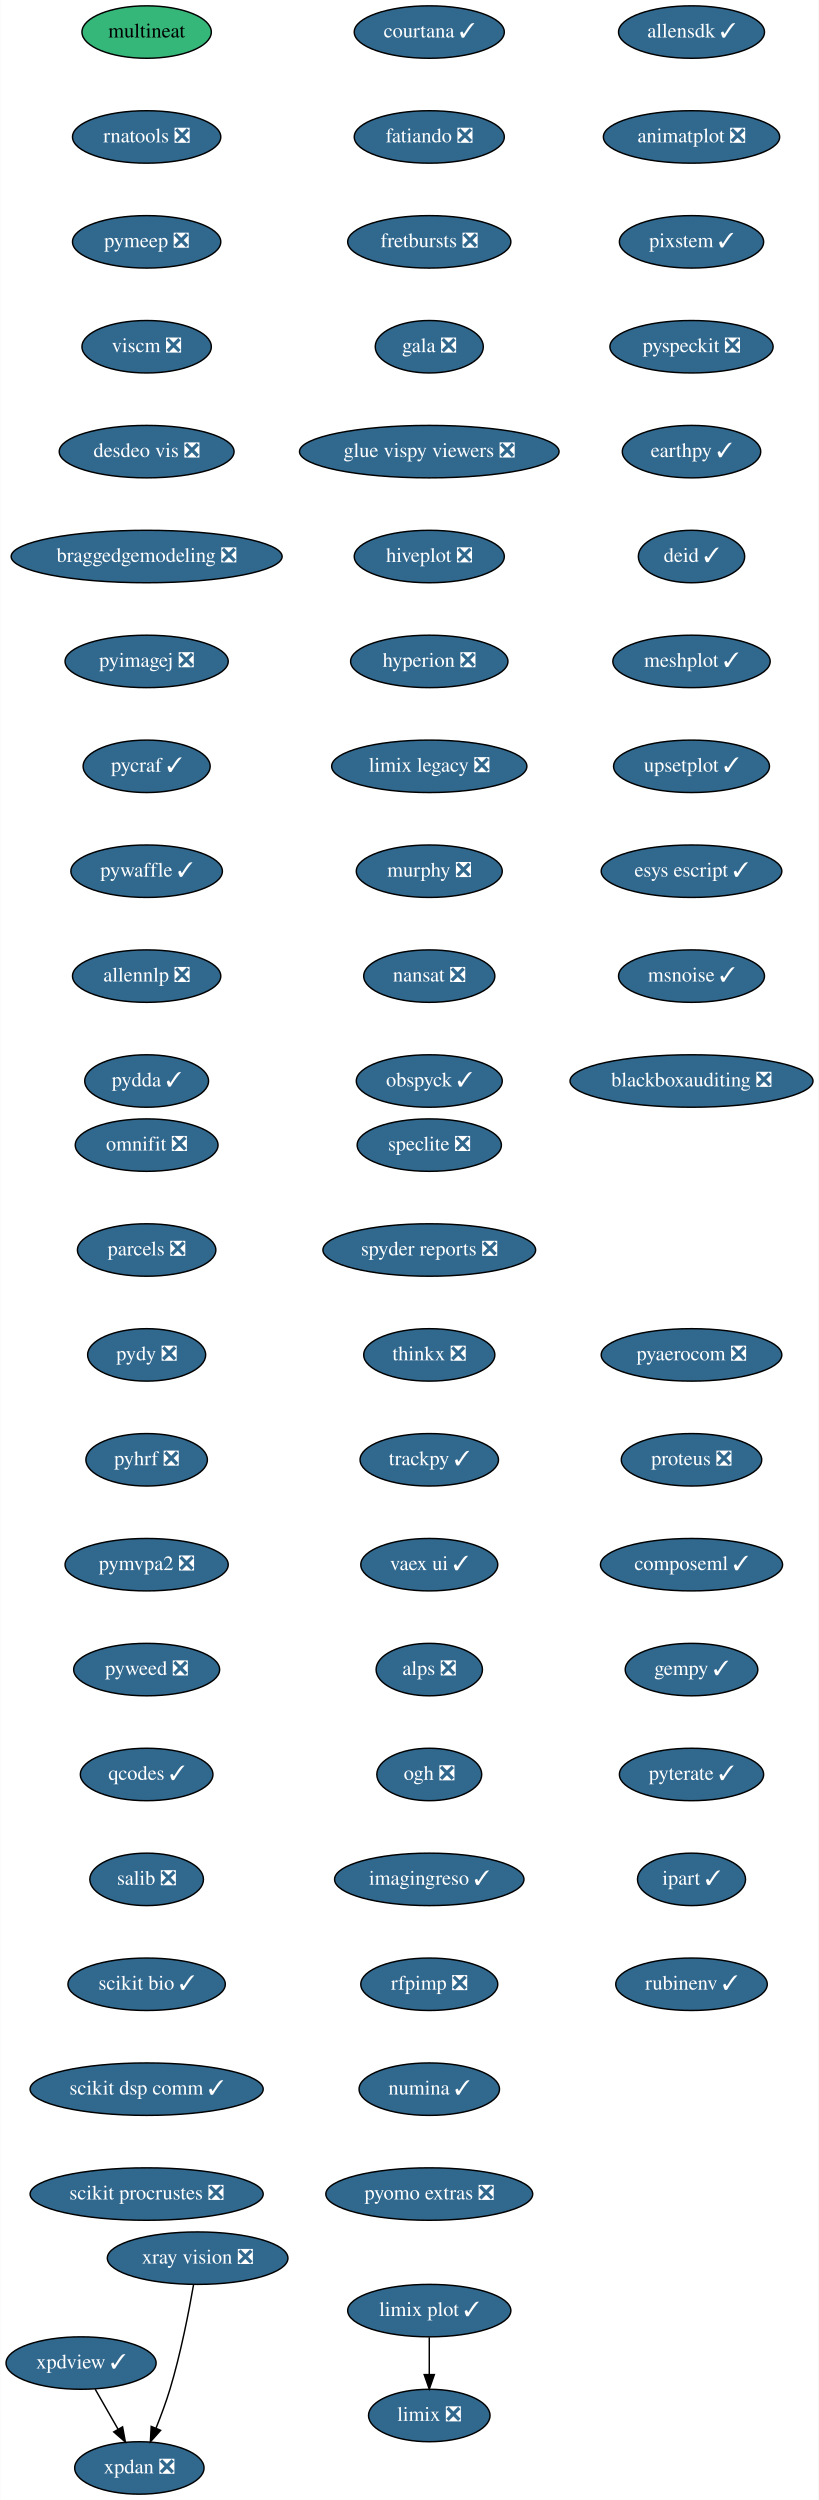
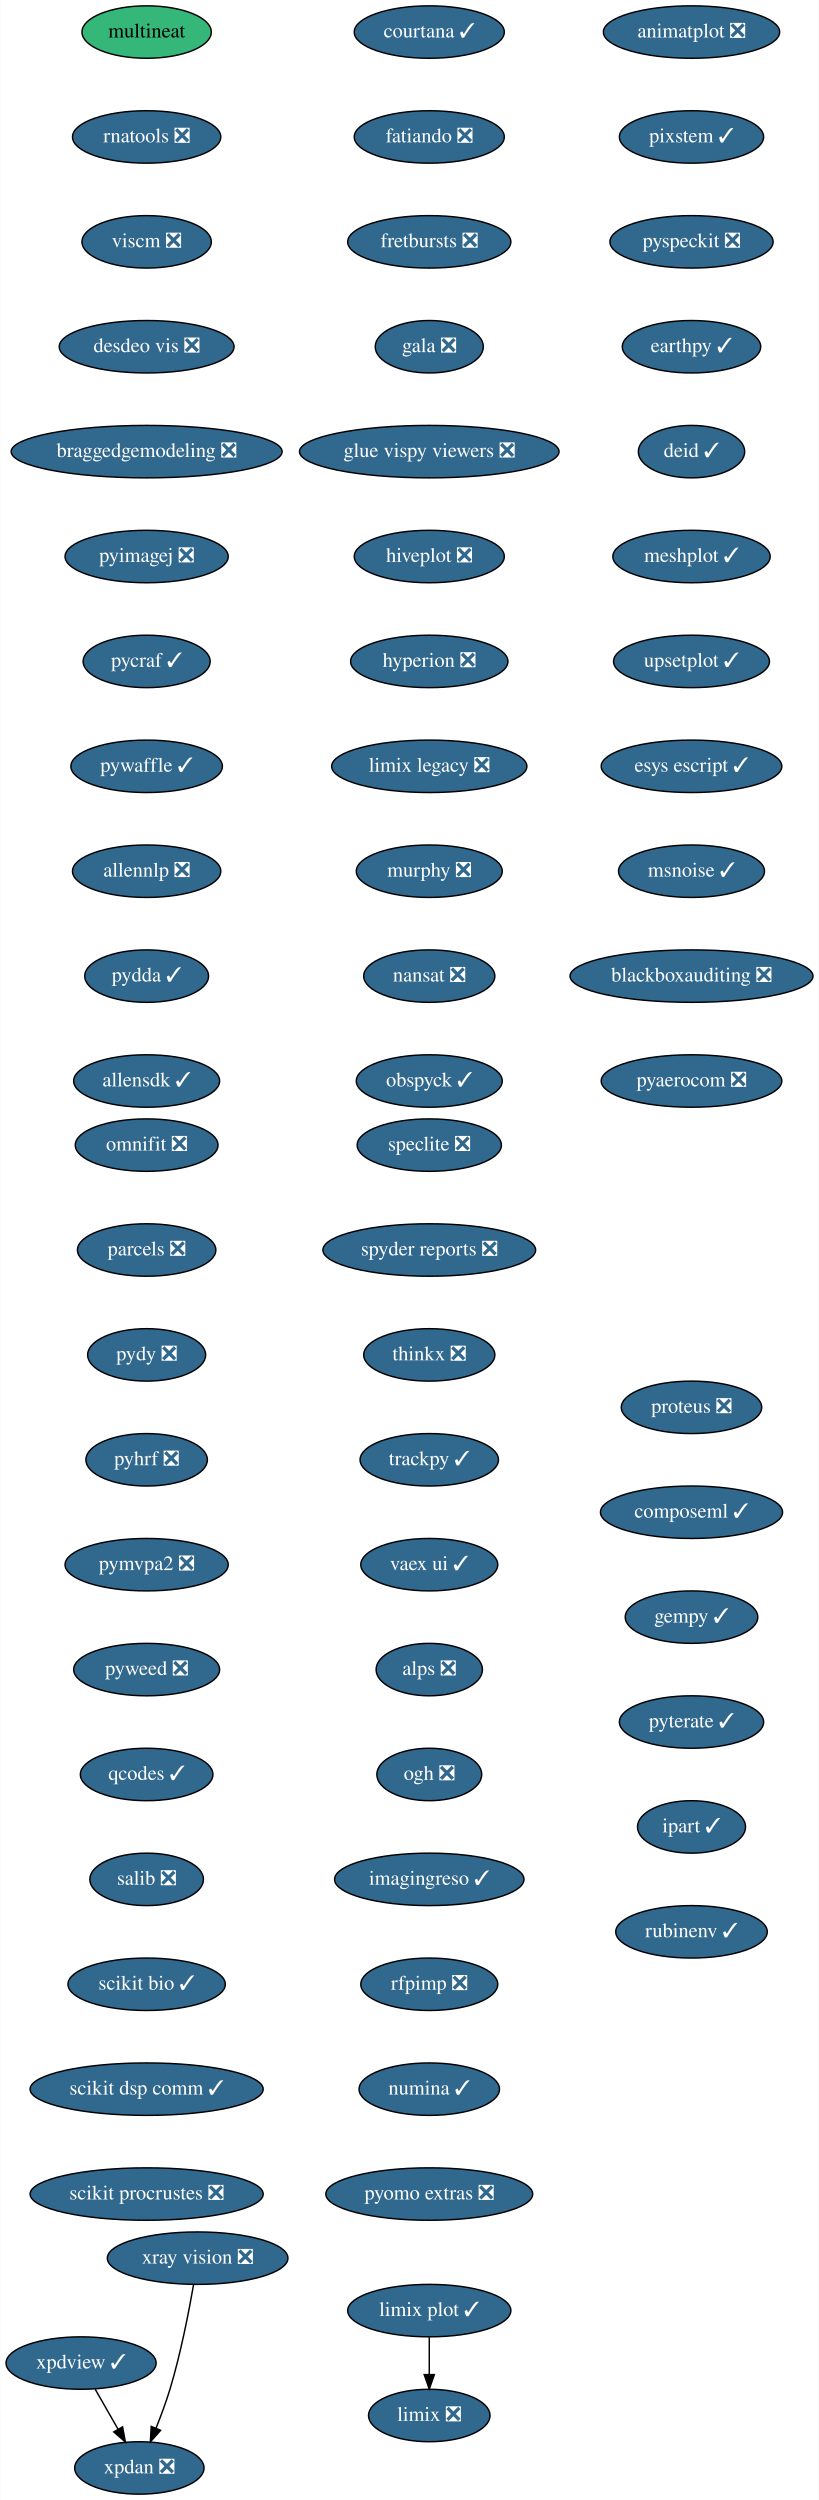
<svg xmlns="http://www.w3.org/2000/svg" xmlns:xlink="http://www.w3.org/1999/xlink" width="562pt" height="1716pt" viewBox="0.00 0.00 561.69 1716.00">
  <g id="graph0" class="graph" transform="scale(1 1) rotate(0) translate(4 1712)">
    <polygon fill="white" stroke="transparent" points="-4,4 -4,-1712 557.69,-1712 557.69,4 -4,4" />
    <g id="node1" class="node">
      <g id="a_node1">
        <a xlink:href="https://github.com/conda-forge/courtana-feedstock/pull/7" xlink:title="courtana ✓">
          <ellipse fill="#31688e" stroke="black" cx="290.5" cy="-1690" rx="51.5" ry="18" />
          <text text-anchor="middle" x="290.5" y="-1686.3" font-family="Times,serif" font-size="14.00" fill="white">courtana ✓</text>
        </a>
      </g>
    </g>
    <g id="node2" class="node">
      <g id="a_node2">
        <a xlink:href="https://github.com/conda-forge/fatiando-feedstock/pull/13" xlink:title="fatiando ❎">
          <ellipse fill="#31688e" stroke="black" cx="290.5" cy="-1618" rx="51.5" ry="18" />
          <text text-anchor="middle" x="290.5" y="-1614.3" font-family="Times,serif" font-size="14.00" fill="white">fatiando ❎</text>
        </a>
      </g>
    </g>
    <g id="node3" class="node">
      <g id="a_node3">
        <a xlink:href="https://github.com/conda-forge/fretbursts-feedstock/pull/19" xlink:title="fretbursts ❎">
          <ellipse fill="#31688e" stroke="black" cx="290.5" cy="-1546" rx="56" ry="18" />
          <text text-anchor="middle" x="290.5" y="-1542.3" font-family="Times,serif" font-size="14.00" fill="white">fretbursts ❎</text>
        </a>
      </g>
    </g>
    <g id="node4" class="node">
      <g id="a_node4">
        <a xlink:href="https://github.com/conda-forge/gala-feedstock/pull/7" xlink:title="gala ❎">
          <ellipse fill="#31688e" stroke="black" cx="290.5" cy="-1474" rx="37.09" ry="18" />
          <text text-anchor="middle" x="290.5" y="-1470.3" font-family="Times,serif" font-size="14.00" fill="white">gala ❎</text>
        </a>
      </g>
    </g>
    <g id="node5" class="node">
      <g id="a_node5">
        <a xlink:href="https://github.com/conda-forge/glue-vispy-viewers-feedstock/pull/32" xlink:title="glue vispy viewers ❎">
          <ellipse fill="#31688e" stroke="black" cx="290.5" cy="-1402" rx="89.08" ry="18" />
          <text text-anchor="middle" x="290.5" y="-1398.3" font-family="Times,serif" font-size="14.00" fill="white">glue vispy viewers ❎</text>
        </a>
      </g>
    </g>
    <g id="node6" class="node">
      <g id="a_node6">
        <a xlink:href="https://github.com/conda-forge/hiveplot-feedstock/pull/5" xlink:title="hiveplot ❎">
          <ellipse fill="#31688e" stroke="black" cx="290.5" cy="-1330" rx="51.5" ry="18" />
          <text text-anchor="middle" x="290.5" y="-1326.3" font-family="Times,serif" font-size="14.00" fill="white">hiveplot ❎</text>
        </a>
      </g>
    </g>
    <g id="node7" class="node">
      <g id="a_node7">
        <a xlink:href="https://github.com/conda-forge/hyperion-feedstock/pull/14" xlink:title="hyperion ❎">
          <ellipse fill="#31688e" stroke="black" cx="290.5" cy="-1258" rx="54" ry="18" />
          <text text-anchor="middle" x="290.5" y="-1254.3" font-family="Times,serif" font-size="14.00" fill="white">hyperion ❎</text>
        </a>
      </g>
    </g>
    <g id="node8" class="node">
      <g id="a_node8">
        <a xlink:href="https://github.com/conda-forge/limix-legacy-feedstock/pull/9" xlink:title="limix legacy ❎">
          <ellipse fill="#31688e" stroke="black" cx="290.5" cy="-1186" rx="67" ry="18" />
          <text text-anchor="middle" x="290.5" y="-1182.3" font-family="Times,serif" font-size="14.00" fill="white">limix legacy ❎</text>
        </a>
      </g>
    </g>
    <g id="node10" class="node">
      <g id="a_node10">
        <a xlink:href="https://github.com/conda-forge/murphy-feedstock/pull/3" xlink:title="murphy ❎">
          <ellipse fill="#31688e" stroke="black" cx="290.5" cy="-1114" rx="50.09" ry="18" />
          <text text-anchor="middle" x="290.5" y="-1110.3" font-family="Times,serif" font-size="14.00" fill="white">murphy ❎</text>
        </a>
      </g>
    </g>
    <g id="node9" class="node">
      <g id="a_node9">
        <a xlink:href="https://github.com/conda-forge/limix-feedstock/pull/23" xlink:title="limix ❎">
          <ellipse fill="#31688e" stroke="black" cx="290.5" cy="-54" rx="41.69" ry="18" />
          <text text-anchor="middle" x="290.5" y="-50.3" font-family="Times,serif" font-size="14.00" fill="white">limix ❎</text>
        </a>
      </g>
    </g>
    <g id="node11" class="node">
      <g id="a_node11">
        <a xlink:href="https://github.com/conda-forge/nansat-feedstock/pull/29" xlink:title="nansat ❎">
          <ellipse fill="#31688e" stroke="black" cx="290.5" cy="-1042" rx="45" ry="18" />
          <text text-anchor="middle" x="290.5" y="-1038.3" font-family="Times,serif" font-size="14.00" fill="white">nansat ❎</text>
        </a>
      </g>
    </g>
    <g id="node12" class="node">
      <g id="a_node12">
        <a xlink:href="https://github.com/conda-forge/obspyck-feedstock/pull/15" xlink:title="obspyck ✓">
          <ellipse fill="#31688e" stroke="black" cx="290.5" cy="-970" rx="50.09" ry="18" />
          <text text-anchor="middle" x="290.5" y="-966.3" font-family="Times,serif" font-size="14.00" fill="white">obspyck ✓</text>
        </a>
      </g>
    </g>
    <g id="node13" class="node">
      <g id="a_node13">
        <a xlink:href="https://github.com/conda-forge/omnifit-feedstock/pull/4" xlink:title="omnifit ❎">
          <ellipse fill="#31688e" stroke="black" cx="96.5" cy="-926" rx="48.99" ry="18" />
          <text text-anchor="middle" x="96.5" y="-922.3" font-family="Times,serif" font-size="14.00" fill="white">omnifit ❎</text>
        </a>
      </g>
    </g>
    <g id="node14" class="node">
      <g id="a_node14">
        <a xlink:href="https://github.com/conda-forge/parcels-feedstock/pull/59" xlink:title="parcels ❎">
          <ellipse fill="#31688e" stroke="black" cx="96.5" cy="-854" rx="47.5" ry="18" />
          <text text-anchor="middle" x="96.5" y="-850.3" font-family="Times,serif" font-size="14.00" fill="white">parcels ❎</text>
        </a>
      </g>
    </g>
    <g id="node15" class="node">
      <g id="a_node15">
        <a xlink:href="https://github.com/conda-forge/pydy-feedstock/pull/14" xlink:title="pydy ❎">
          <ellipse fill="#31688e" stroke="black" cx="96.5" cy="-782" rx="40.5" ry="18" />
          <text text-anchor="middle" x="96.5" y="-778.3" font-family="Times,serif" font-size="14.00" fill="white">pydy ❎</text>
        </a>
      </g>
    </g>
    <g id="node16" class="node">
      <g id="a_node16">
        <a xlink:href="https://github.com/conda-forge/pyhrf-feedstock/pull/6" xlink:title="pyhrf ❎">
          <ellipse fill="#31688e" stroke="black" cx="96.5" cy="-710" rx="41.69" ry="18" />
          <text text-anchor="middle" x="96.5" y="-706.3" font-family="Times,serif" font-size="14.00" fill="white">pyhrf ❎</text>
        </a>
      </g>
    </g>
    <g id="node17" class="node">
      <g id="a_node17">
        <a xlink:href="https://github.com/conda-forge/pymvpa2-feedstock/pull/10" xlink:title="pymvpa2 ❎">
          <ellipse fill="#31688e" stroke="black" cx="96.5" cy="-638" rx="56" ry="18" />
          <text text-anchor="middle" x="96.5" y="-634.3" font-family="Times,serif" font-size="14.00" fill="white">pymvpa2 ❎</text>
        </a>
      </g>
    </g>
    <g id="node18" class="node">
      <g id="a_node18">
        <a xlink:href="https://github.com/conda-forge/pyweed-feedstock/pull/19" xlink:title="pyweed ❎">
          <ellipse fill="#31688e" stroke="black" cx="96.5" cy="-566" rx="50.09" ry="18" />
          <text text-anchor="middle" x="96.5" y="-562.3" font-family="Times,serif" font-size="14.00" fill="white">pyweed ❎</text>
        </a>
      </g>
    </g>
    <g id="node19" class="node">
      <g id="a_node19">
        <a xlink:href="https://github.com/conda-forge/qcodes-feedstock/pull/30" xlink:title="qcodes ✓">
          <ellipse fill="#31688e" stroke="black" cx="96.5" cy="-494" rx="45.5" ry="18" />
          <text text-anchor="middle" x="96.5" y="-490.3" font-family="Times,serif" font-size="14.00" fill="white">qcodes ✓</text>
        </a>
      </g>
    </g>
    <g id="node20" class="node">
      <g id="a_node20">
        <a xlink:href="https://github.com/conda-forge/salib-feedstock/pull/16" xlink:title="salib ❎">
          <ellipse fill="#31688e" stroke="black" cx="96.5" cy="-422" rx="39" ry="18" />
          <text text-anchor="middle" x="96.5" y="-418.3" font-family="Times,serif" font-size="14.00" fill="white">salib ❎</text>
        </a>
      </g>
    </g>
    <g id="node21" class="node">
      <g id="a_node21">
        <a xlink:href="https://github.com/conda-forge/scikit-bio-feedstock/pull/25" xlink:title="scikit bio ✓">
          <ellipse fill="#31688e" stroke="black" cx="96.5" cy="-350" rx="54" ry="18" />
          <text text-anchor="middle" x="96.5" y="-346.3" font-family="Times,serif" font-size="14.00" fill="white">scikit bio ✓</text>
        </a>
      </g>
    </g>
    <g id="node22" class="node">
      <g id="a_node22">
        <a xlink:href="https://github.com/conda-forge/scikit-dsp-comm-feedstock/pull/6" xlink:title="scikit dsp comm ✓">
          <ellipse fill="#31688e" stroke="black" cx="96.5" cy="-278" rx="80" ry="18" />
          <text text-anchor="middle" x="96.5" y="-274.3" font-family="Times,serif" font-size="14.00" fill="white">scikit dsp comm ✓</text>
        </a>
      </g>
    </g>
    <g id="node23" class="node">
      <g id="a_node23">
        <a xlink:href="https://github.com/conda-forge/scikit-procrustes-feedstock/pull/5" xlink:title="scikit procrustes ❎">
          <ellipse fill="#31688e" stroke="black" cx="96.5" cy="-206" rx="80" ry="18" />
          <text text-anchor="middle" x="96.5" y="-202.3" font-family="Times,serif" font-size="14.00" fill="white">scikit procrustes ❎</text>
        </a>
      </g>
    </g>
    <g id="node24" class="node">
      <g id="a_node24">
        <a xlink:href="https://github.com/conda-forge/speclite-feedstock/pull/5" xlink:title="speclite ❎">
          <ellipse fill="#31688e" stroke="black" cx="290.5" cy="-926" rx="49.5" ry="18" />
          <text text-anchor="middle" x="290.5" y="-922.3" font-family="Times,serif" font-size="14.00" fill="white">speclite ❎</text>
        </a>
      </g>
    </g>
    <g id="node25" class="node">
      <g id="a_node25">
        <a xlink:href="https://github.com/conda-forge/spyder-reports-feedstock/pull/5" xlink:title="spyder reports ❎">
          <ellipse fill="#31688e" stroke="black" cx="290.5" cy="-854" rx="73" ry="18" />
          <text text-anchor="middle" x="290.5" y="-850.3" font-family="Times,serif" font-size="14.00" fill="white">spyder reports ❎</text>
        </a>
      </g>
    </g>
    <g id="node26" class="node">
      <g id="a_node26">
        <a xlink:href="https://github.com/conda-forge/thinkx-feedstock/pull/5" xlink:title="thinkx ❎">
          <ellipse fill="#31688e" stroke="black" cx="290.5" cy="-782" rx="45" ry="18" />
          <text text-anchor="middle" x="290.5" y="-778.3" font-family="Times,serif" font-size="14.00" fill="white">thinkx ❎</text>
        </a>
      </g>
    </g>
    <g id="node27" class="node">
      <g id="a_node27">
        <a xlink:href="https://github.com/conda-forge/trackpy-feedstock/pull/18" xlink:title="trackpy ✓">
          <ellipse fill="#31688e" stroke="black" cx="290.5" cy="-710" rx="47.5" ry="18" />
          <text text-anchor="middle" x="290.5" y="-706.3" font-family="Times,serif" font-size="14.00" fill="white">trackpy ✓</text>
        </a>
      </g>
    </g>
    <g id="node28" class="node">
      <g id="a_node28">
        <a xlink:href="https://github.com/conda-forge/vaex-ui-feedstock/pull/12" xlink:title="vaex ui ✓">
          <ellipse fill="#31688e" stroke="black" cx="290.5" cy="-638" rx="47" ry="18" />
          <text text-anchor="middle" x="290.5" y="-634.3" font-family="Times,serif" font-size="14.00" fill="white">vaex ui ✓</text>
        </a>
      </g>
    </g>
    <g id="node29" class="node">
      <g id="a_node29">
        <a xlink:href="https://github.com/conda-forge/alps-feedstock/pull/29" xlink:title="alps ❎">
          <ellipse fill="#31688e" stroke="black" cx="290.5" cy="-566" rx="36.5" ry="18" />
          <text text-anchor="middle" x="290.5" y="-562.3" font-family="Times,serif" font-size="14.00" fill="white">alps ❎</text>
        </a>
      </g>
    </g>
    <g id="node33" class="node">
      <g id="a_node33">
        <a xlink:href="https://github.com/conda-forge/ogh-feedstock/pull/9" xlink:title="ogh ❎">
          <ellipse fill="#31688e" stroke="black" cx="290.5" cy="-494" rx="36" ry="18" />
          <text text-anchor="middle" x="290.5" y="-490.3" font-family="Times,serif" font-size="14.00" fill="white">ogh ❎</text>
        </a>
      </g>
    </g>
    <g id="node30" class="node">
      <g id="a_node30">
        <a xlink:href="https://github.com/conda-forge/xpdan-feedstock/pull/33" xlink:title="xpdan ❎">
          <ellipse fill="#31688e" stroke="black" cx="91.5" cy="-18" rx="44.39" ry="18" />
          <text text-anchor="middle" x="91.5" y="-14.3" font-family="Times,serif" font-size="14.00" fill="white">xpdan ❎</text>
        </a>
      </g>
    </g>
    <g id="node31" class="node">
      <g id="a_node31">
        <a xlink:href="https://github.com/conda-forge/xpdview-feedstock/pull/11" xlink:title="xpdview ✓">
          <ellipse fill="#31688e" stroke="black" cx="51.5" cy="-90" rx="51.5" ry="18" />
          <text text-anchor="middle" x="51.5" y="-86.3" font-family="Times,serif" font-size="14.00" fill="white">xpdview ✓</text>
        </a>
      </g>
    </g>
    <g id="edge26" class="edge">
      <path fill="none" stroke="black" d="M61.18,-72.05C65.9,-63.8 71.67,-53.7 76.91,-44.54" />
      <polygon fill="black" stroke="black" points="79.98,-46.21 81.91,-35.79 73.91,-42.73 79.98,-46.21" />
    </g>
    <g id="node32" class="node">
      <g id="a_node32">
        <a xlink:href="https://github.com/conda-forge/xray-vision-feedstock/pull/12" xlink:title="xray vision ❎">
          <ellipse fill="#31688e" stroke="black" cx="131.5" cy="-162" rx="61.99" ry="18" />
          <text text-anchor="middle" x="131.5" y="-158.3" font-family="Times,serif" font-size="14.00" fill="white">xray vision ❎</text>
        </a>
      </g>
    </g>
    <g id="edge27" class="edge">
      <path fill="none" stroke="black" d="M128.69,-143.72C125.55,-125.63 119.91,-96.5 112.5,-72 109.82,-63.15 106.3,-53.7 102.91,-45.26" />
      <polygon fill="black" stroke="black" points="106.1,-43.83 99.05,-35.93 99.64,-46.51 106.1,-43.83" />
    </g>
    <g id="node34" class="node">
      <g id="a_node34">
        <a xlink:href="https://github.com/conda-forge/imagingreso-feedstock/pull/19" xlink:title="imagingreso ✓">
          <ellipse fill="#31688e" stroke="black" cx="290.5" cy="-422" rx="65" ry="18" />
          <text text-anchor="middle" x="290.5" y="-418.3" font-family="Times,serif" font-size="14.00" fill="white">imagingreso ✓</text>
        </a>
      </g>
    </g>
    <g id="node35" class="node">
      <g id="a_node35">
        <a xlink:href="https://github.com/conda-forge/rfpimp-feedstock/pull/9" xlink:title="rfpimp ❎">
          <ellipse fill="#31688e" stroke="black" cx="290.5" cy="-350" rx="47" ry="18" />
          <text text-anchor="middle" x="290.5" y="-346.3" font-family="Times,serif" font-size="14.00" fill="white">rfpimp ❎</text>
        </a>
      </g>
    </g>
    <g id="node36" class="node">
      <g id="a_node36">
        <a xlink:href="https://github.com/conda-forge/numina-feedstock/pull/22" xlink:title="numina ✓">
          <ellipse fill="#31688e" stroke="black" cx="290.5" cy="-278" rx="48.19" ry="18" />
          <text text-anchor="middle" x="290.5" y="-274.3" font-family="Times,serif" font-size="14.00" fill="white">numina ✓</text>
        </a>
      </g>
    </g>
    <g id="node37" class="node">
      <g id="a_node37">
        <a xlink:href="https://github.com/conda-forge/pyomo.extras-feedstock/pull/25" xlink:title="pyomo extras ❎">
          <ellipse fill="#31688e" stroke="black" cx="290.5" cy="-206" rx="71" ry="18" />
          <text text-anchor="middle" x="290.5" y="-202.3" font-family="Times,serif" font-size="14.00" fill="white">pyomo extras ❎</text>
        </a>
      </g>
    </g>
    <g id="node38" class="node">
      <g id="a_node38">
        <a xlink:href="https://github.com/conda-forge/multineat-feedstock" xlink:title="multineat">
          <ellipse fill="#35b779" stroke="black" cx="96.5" cy="-1690" rx="44.39" ry="18" />
          <text text-anchor="middle" x="96.5" y="-1686.3" font-family="Times,serif" font-size="14.00">multineat</text>
        </a>
      </g>
    </g>
    <g id="node39" class="node">
      <g id="a_node39">
        <a xlink:href="https://github.com/conda-forge/rnatools-feedstock/pull/3" xlink:title="rnatools ❎">
          <ellipse fill="#31688e" stroke="black" cx="96.5" cy="-1618" rx="50.89" ry="18" />
          <text text-anchor="middle" x="96.5" y="-1614.3" font-family="Times,serif" font-size="14.00" fill="white">rnatools ❎</text>
        </a>
      </g>
    </g>
    <g id="node40" class="node">
      <g id="a_node40">
-         <a xlink:href="https://github.com/conda-forge/pymeep-feedstock/pull/42" xlink:title="pymeep ❎">
-           <ellipse fill="#31688e" stroke="black" cx="96.5" cy="-1546" rx="50.89" ry="18" />
-           <text text-anchor="middle" x="96.5" y="-1542.3" font-family="Times,serif" font-size="14.00" fill="white">pymeep ❎</text>
+         <a xlink:href="https://github.com/conda-forge/viscm-feedstock/pull/4" xlink:title="viscm ❎">
+           <ellipse fill="#31688e" stroke="black" cx="96.5" cy="-1546" rx="44.39" ry="18" />
+           <text text-anchor="middle" x="96.5" y="-1542.3" font-family="Times,serif" font-size="14.00" fill="white">viscm ❎</text>
        </a>
      </g>
    </g>
    <g id="node41" class="node">
      <g id="a_node41">
-         <a xlink:href="https://github.com/conda-forge/viscm-feedstock/pull/4" xlink:title="viscm ❎">
-           <ellipse fill="#31688e" stroke="black" cx="96.5" cy="-1474" rx="44.39" ry="18" />
-           <text text-anchor="middle" x="96.5" y="-1470.3" font-family="Times,serif" font-size="14.00" fill="white">viscm ❎</text>
+         <a xlink:href="https://github.com/conda-forge/desdeo-vis-feedstock/pull/5" xlink:title="desdeo vis ❎">
+           <ellipse fill="#31688e" stroke="black" cx="96.5" cy="-1474" rx="60" ry="18" />
+           <text text-anchor="middle" x="96.5" y="-1470.3" font-family="Times,serif" font-size="14.00" fill="white">desdeo vis ❎</text>
        </a>
      </g>
    </g>
    <g id="node42" class="node">
      <g id="a_node42">
-         <a xlink:href="https://github.com/conda-forge/desdeo-vis-feedstock/pull/5" xlink:title="desdeo vis ❎">
-           <ellipse fill="#31688e" stroke="black" cx="96.5" cy="-1402" rx="60" ry="18" />
-           <text text-anchor="middle" x="96.5" y="-1398.3" font-family="Times,serif" font-size="14.00" fill="white">desdeo vis ❎</text>
+         <a xlink:href="https://github.com/conda-forge/braggedgemodeling-feedstock/pull/3" xlink:title="braggedgemodeling ❎">
+           <ellipse fill="#31688e" stroke="black" cx="96.5" cy="-1402" rx="93" ry="18" />
+           <text text-anchor="middle" x="96.5" y="-1398.3" font-family="Times,serif" font-size="14.00" fill="white">braggedgemodeling ❎</text>
        </a>
      </g>
    </g>
    <g id="node43" class="node">
      <g id="a_node43">
-         <a xlink:href="https://github.com/conda-forge/braggedgemodeling-feedstock/pull/3" xlink:title="braggedgemodeling ❎">
-           <ellipse fill="#31688e" stroke="black" cx="96.5" cy="-1330" rx="93" ry="18" />
-           <text text-anchor="middle" x="96.5" y="-1326.3" font-family="Times,serif" font-size="14.00" fill="white">braggedgemodeling ❎</text>
+         <a xlink:href="https://github.com/conda-forge/pyimagej-feedstock/pull/9" xlink:title="pyimagej ❎">
+           <ellipse fill="#31688e" stroke="black" cx="96.5" cy="-1330" rx="56" ry="18" />
+           <text text-anchor="middle" x="96.5" y="-1326.3" font-family="Times,serif" font-size="14.00" fill="white">pyimagej ❎</text>
        </a>
      </g>
    </g>
    <g id="node44" class="node">
      <g id="a_node44">
-         <a xlink:href="https://github.com/conda-forge/pyimagej-feedstock/pull/9" xlink:title="pyimagej ❎">
-           <ellipse fill="#31688e" stroke="black" cx="96.5" cy="-1258" rx="56" ry="18" />
-           <text text-anchor="middle" x="96.5" y="-1254.3" font-family="Times,serif" font-size="14.00" fill="white">pyimagej ❎</text>
+         <a xlink:href="https://github.com/conda-forge/pycraf-feedstock/pull/8" xlink:title="pycraf ✓">
+           <ellipse fill="#31688e" stroke="black" cx="96.5" cy="-1258" rx="43.59" ry="18" />
+           <text text-anchor="middle" x="96.5" y="-1254.3" font-family="Times,serif" font-size="14.00" fill="white">pycraf ✓</text>
        </a>
      </g>
    </g>
    <g id="node45" class="node">
      <g id="a_node45">
-         <a xlink:href="https://github.com/conda-forge/pycraf-feedstock/pull/8" xlink:title="pycraf ✓">
-           <ellipse fill="#31688e" stroke="black" cx="96.5" cy="-1186" rx="43.59" ry="18" />
-           <text text-anchor="middle" x="96.5" y="-1182.3" font-family="Times,serif" font-size="14.00" fill="white">pycraf ✓</text>
+         <a xlink:href="https://github.com/conda-forge/pywaffle-feedstock/pull/6" xlink:title="pywaffle ✓">
+           <ellipse fill="#31688e" stroke="black" cx="96.5" cy="-1186" rx="52" ry="18" />
+           <text text-anchor="middle" x="96.5" y="-1182.3" font-family="Times,serif" font-size="14.00" fill="white">pywaffle ✓</text>
        </a>
      </g>
    </g>
    <g id="node46" class="node">
      <g id="a_node46">
-         <a xlink:href="https://github.com/conda-forge/pywaffle-feedstock/pull/6" xlink:title="pywaffle ✓">
-           <ellipse fill="#31688e" stroke="black" cx="96.5" cy="-1114" rx="52" ry="18" />
-           <text text-anchor="middle" x="96.5" y="-1110.3" font-family="Times,serif" font-size="14.00" fill="white">pywaffle ✓</text>
+         <a xlink:href="https://github.com/conda-forge/allennlp-feedstock/pull/8" xlink:title="allennlp ❎">
+           <ellipse fill="#31688e" stroke="black" cx="96.5" cy="-1114" rx="50.89" ry="18" />
+           <text text-anchor="middle" x="96.5" y="-1110.3" font-family="Times,serif" font-size="14.00" fill="white">allennlp ❎</text>
        </a>
      </g>
    </g>
    <g id="node47" class="node">
      <g id="a_node47">
-         <a xlink:href="https://github.com/conda-forge/allennlp-feedstock/pull/8" xlink:title="allennlp ❎">
-           <ellipse fill="#31688e" stroke="black" cx="96.5" cy="-1042" rx="50.89" ry="18" />
-           <text text-anchor="middle" x="96.5" y="-1038.3" font-family="Times,serif" font-size="14.00" fill="white">allennlp ❎</text>
+         <a xlink:href="https://github.com/conda-forge/pydda-feedstock/pull/13" xlink:title="pydda ✓">
+           <ellipse fill="#31688e" stroke="black" cx="96.5" cy="-1042" rx="42.49" ry="18" />
+           <text text-anchor="middle" x="96.5" y="-1038.3" font-family="Times,serif" font-size="14.00" fill="white">pydda ✓</text>
        </a>
      </g>
    </g>
    <g id="node48" class="node">
      <g id="a_node48">
-         <a xlink:href="https://github.com/conda-forge/pydda-feedstock/pull/13" xlink:title="pydda ✓">
-           <ellipse fill="#31688e" stroke="black" cx="96.5" cy="-970" rx="42.49" ry="18" />
-           <text text-anchor="middle" x="96.5" y="-966.3" font-family="Times,serif" font-size="14.00" fill="white">pydda ✓</text>
+         <a xlink:href="https://github.com/conda-forge/allensdk-feedstock/pull/4" xlink:title="allensdk ✓">
+           <ellipse fill="#31688e" stroke="black" cx="96.5" cy="-970" rx="50.09" ry="18" />
+           <text text-anchor="middle" x="96.5" y="-966.3" font-family="Times,serif" font-size="14.00" fill="white">allensdk ✓</text>
        </a>
      </g>
    </g>
    <g id="node49" class="node">
      <g id="a_node49">
-         <a xlink:href="https://github.com/conda-forge/allensdk-feedstock/pull/4" xlink:title="allensdk ✓">
-           <ellipse fill="#31688e" stroke="black" cx="470.5" cy="-1690" rx="50.09" ry="18" />
-           <text text-anchor="middle" x="470.5" y="-1686.3" font-family="Times,serif" font-size="14.00" fill="white">allensdk ✓</text>
+         <a xlink:href="https://github.com/conda-forge/animatplot-feedstock/pull/3" xlink:title="animatplot ❎">
+           <ellipse fill="#31688e" stroke="black" cx="470.5" cy="-1690" rx="60.5" ry="18" />
+           <text text-anchor="middle" x="470.5" y="-1686.3" font-family="Times,serif" font-size="14.00" fill="white">animatplot ❎</text>
        </a>
      </g>
    </g>
    <g id="node50" class="node">
      <g id="a_node50">
-         <a xlink:href="https://github.com/conda-forge/animatplot-feedstock/pull/3" xlink:title="animatplot ❎">
-           <ellipse fill="#31688e" stroke="black" cx="470.5" cy="-1618" rx="60.5" ry="18" />
-           <text text-anchor="middle" x="470.5" y="-1614.3" font-family="Times,serif" font-size="14.00" fill="white">animatplot ❎</text>
+         <a xlink:href="https://github.com/conda-forge/pixstem-feedstock/pull/3" xlink:title="pixstem ✓">
+           <ellipse fill="#31688e" stroke="black" cx="470.5" cy="-1618" rx="49.5" ry="18" />
+           <text text-anchor="middle" x="470.5" y="-1614.3" font-family="Times,serif" font-size="14.00" fill="white">pixstem ✓</text>
        </a>
      </g>
    </g>
    <g id="node51" class="node">
      <g id="a_node51">
-         <a xlink:href="https://github.com/conda-forge/pixstem-feedstock/pull/3" xlink:title="pixstem ✓">
-           <ellipse fill="#31688e" stroke="black" cx="470.5" cy="-1546" rx="49.5" ry="18" />
-           <text text-anchor="middle" x="470.5" y="-1542.3" font-family="Times,serif" font-size="14.00" fill="white">pixstem ✓</text>
+         <a xlink:href="https://github.com/conda-forge/pyspeckit-feedstock/pull/3" xlink:title="pyspeckit ❎">
+           <ellipse fill="#31688e" stroke="black" cx="470.5" cy="-1546" rx="56" ry="18" />
+           <text text-anchor="middle" x="470.5" y="-1542.3" font-family="Times,serif" font-size="14.00" fill="white">pyspeckit ❎</text>
        </a>
      </g>
    </g>
    <g id="node52" class="node">
      <g id="a_node52">
-         <a xlink:href="https://github.com/conda-forge/pyspeckit-feedstock/pull/3" xlink:title="pyspeckit ❎">
-           <ellipse fill="#31688e" stroke="black" cx="470.5" cy="-1474" rx="56" ry="18" />
-           <text text-anchor="middle" x="470.5" y="-1470.3" font-family="Times,serif" font-size="14.00" fill="white">pyspeckit ❎</text>
+         <a xlink:href="https://github.com/conda-forge/earthpy-feedstock/pull/12" xlink:title="earthpy ✓">
+           <ellipse fill="#31688e" stroke="black" cx="470.5" cy="-1474" rx="47.5" ry="18" />
+           <text text-anchor="middle" x="470.5" y="-1470.3" font-family="Times,serif" font-size="14.00" fill="white">earthpy ✓</text>
        </a>
      </g>
    </g>
    <g id="node53" class="node">
      <g id="a_node53">
-         <a xlink:href="https://github.com/conda-forge/earthpy-feedstock/pull/12" xlink:title="earthpy ✓">
-           <ellipse fill="#31688e" stroke="black" cx="470.5" cy="-1402" rx="47.5" ry="18" />
-           <text text-anchor="middle" x="470.5" y="-1398.3" font-family="Times,serif" font-size="14.00" fill="white">earthpy ✓</text>
+         <a xlink:href="https://github.com/conda-forge/deid-feedstock/pull/17" xlink:title="deid ✓">
+           <ellipse fill="#31688e" stroke="black" cx="470.5" cy="-1402" rx="36.5" ry="18" />
+           <text text-anchor="middle" x="470.5" y="-1398.3" font-family="Times,serif" font-size="14.00" fill="white">deid ✓</text>
+         </a>
+       </g>
+     </g>
+     <g id="node55" class="node">
+       <g id="a_node55">
+         <a xlink:href="https://github.com/conda-forge/meshplot-feedstock/pull/12" xlink:title="meshplot ✓">
+           <ellipse fill="#31688e" stroke="black" cx="470.5" cy="-1330" rx="54" ry="18" />
+           <text text-anchor="middle" x="470.5" y="-1326.3" font-family="Times,serif" font-size="14.00" fill="white">meshplot ✓</text>
        </a>
      </g>
    </g>
    <g id="node54" class="node">
      <g id="a_node54">
-         <a xlink:href="https://github.com/conda-forge/deid-feedstock/pull/17" xlink:title="deid ✓">
-           <ellipse fill="#31688e" stroke="black" cx="470.5" cy="-1330" rx="36.5" ry="18" />
-           <text text-anchor="middle" x="470.5" y="-1326.3" font-family="Times,serif" font-size="14.00" fill="white">deid ✓</text>
-         </a>
-       </g>
-     </g>
-     <g id="node56" class="node">
-       <g id="a_node56">
-         <a xlink:href="https://github.com/conda-forge/meshplot-feedstock/pull/12" xlink:title="meshplot ✓">
-           <ellipse fill="#31688e" stroke="black" cx="470.5" cy="-1258" rx="54" ry="18" />
-           <text text-anchor="middle" x="470.5" y="-1254.3" font-family="Times,serif" font-size="14.00" fill="white">meshplot ✓</text>
-         </a>
-       </g>
-     </g>
-     <g id="node55" class="node">
-       <g id="a_node55">
        <a xlink:href="https://github.com/conda-forge/limix-plot-feedstock/pull/1" xlink:title="limix plot ✓">
          <ellipse fill="#31688e" stroke="black" cx="290.5" cy="-126" rx="56" ry="18" />
          <text text-anchor="middle" x="290.5" y="-122.3" font-family="Times,serif" font-size="14.00" fill="white">limix plot ✓</text>
        </a>
      </g>
    </g>
-     <g id="edge48" class="edge">
+     <g id="edge47" class="edge">
      <path fill="none" stroke="black" d="M290.5,-107.7C290.5,-99.98 290.5,-90.71 290.5,-82.11" />
      <polygon fill="black" stroke="black" points="294,-82.1 290.5,-72.1 287,-82.1 294,-82.1" />
    </g>
+     <g id="node56" class="node">
+       <g id="a_node56">
+         <a xlink:href="https://github.com/conda-forge/upsetplot-feedstock/pull/3" xlink:title="upsetplot ✓">
+           <ellipse fill="#31688e" stroke="black" cx="470.5" cy="-1258" rx="53.5" ry="18" />
+           <text text-anchor="middle" x="470.5" y="-1254.3" font-family="Times,serif" font-size="14.00" fill="white">upsetplot ✓</text>
+         </a>
+       </g>
+     </g>
    <g id="node57" class="node">
      <g id="a_node57">
-         <a xlink:href="https://github.com/conda-forge/upsetplot-feedstock/pull/3" xlink:title="upsetplot ✓">
-           <ellipse fill="#31688e" stroke="black" cx="470.5" cy="-1186" rx="53.5" ry="18" />
-           <text text-anchor="middle" x="470.5" y="-1182.3" font-family="Times,serif" font-size="14.00" fill="white">upsetplot ✓</text>
+         <a xlink:href="https://github.com/conda-forge/esys-escript-feedstock/pull/17" xlink:title="esys escript ✓">
+           <ellipse fill="#31688e" stroke="black" cx="470.5" cy="-1186" rx="61.99" ry="18" />
+           <text text-anchor="middle" x="470.5" y="-1182.3" font-family="Times,serif" font-size="14.00" fill="white">esys escript ✓</text>
        </a>
      </g>
    </g>
    <g id="node58" class="node">
      <g id="a_node58">
-         <a xlink:href="https://github.com/conda-forge/esys-escript-feedstock/pull/17" xlink:title="esys escript ✓">
-           <ellipse fill="#31688e" stroke="black" cx="470.5" cy="-1114" rx="61.99" ry="18" />
-           <text text-anchor="middle" x="470.5" y="-1110.3" font-family="Times,serif" font-size="14.00" fill="white">esys escript ✓</text>
+         <a xlink:href="https://github.com/conda-forge/msnoise-feedstock/pull/5" xlink:title="msnoise ✓">
+           <ellipse fill="#31688e" stroke="black" cx="470.5" cy="-1114" rx="50.09" ry="18" />
+           <text text-anchor="middle" x="470.5" y="-1110.3" font-family="Times,serif" font-size="14.00" fill="white">msnoise ✓</text>
        </a>
      </g>
    </g>
    <g id="node59" class="node">
      <g id="a_node59">
-         <a xlink:href="https://github.com/conda-forge/msnoise-feedstock/pull/5" xlink:title="msnoise ✓">
-           <ellipse fill="#31688e" stroke="black" cx="470.5" cy="-1042" rx="50.09" ry="18" />
-           <text text-anchor="middle" x="470.5" y="-1038.3" font-family="Times,serif" font-size="14.00" fill="white">msnoise ✓</text>
+         <a xlink:href="https://github.com/conda-forge/blackboxauditing-feedstock/pull/2" xlink:title="blackboxauditing ❎">
+           <ellipse fill="#31688e" stroke="black" cx="470.5" cy="-1042" rx="83.39" ry="18" />
+           <text text-anchor="middle" x="470.5" y="-1038.3" font-family="Times,serif" font-size="14.00" fill="white">blackboxauditing ❎</text>
        </a>
      </g>
    </g>
    <g id="node60" class="node">
      <g id="a_node60">
-         <a xlink:href="https://github.com/conda-forge/blackboxauditing-feedstock/pull/2" xlink:title="blackboxauditing ❎">
-           <ellipse fill="#31688e" stroke="black" cx="470.5" cy="-970" rx="83.39" ry="18" />
-           <text text-anchor="middle" x="470.5" y="-966.3" font-family="Times,serif" font-size="14.00" fill="white">blackboxauditing ❎</text>
+         <a xlink:href="https://github.com/conda-forge/pyaerocom-feedstock/pull/5" xlink:title="pyaerocom ❎">
+           <ellipse fill="#31688e" stroke="black" cx="470.5" cy="-970" rx="61.99" ry="18" />
+           <text text-anchor="middle" x="470.5" y="-966.3" font-family="Times,serif" font-size="14.00" fill="white">pyaerocom ❎</text>
        </a>
      </g>
    </g>
    <g id="node61" class="node">
      <g id="a_node61">
-         <a xlink:href="https://github.com/conda-forge/pyaerocom-feedstock/pull/5" xlink:title="pyaerocom ❎">
-           <ellipse fill="#31688e" stroke="black" cx="470.5" cy="-782" rx="61.99" ry="18" />
-           <text text-anchor="middle" x="470.5" y="-778.3" font-family="Times,serif" font-size="14.00" fill="white">pyaerocom ❎</text>
+         <a xlink:href="https://github.com/conda-forge/proteus-feedstock/pull/23" xlink:title="proteus ❎">
+           <ellipse fill="#31688e" stroke="black" cx="470.5" cy="-746" rx="48.19" ry="18" />
+           <text text-anchor="middle" x="470.5" y="-742.3" font-family="Times,serif" font-size="14.00" fill="white">proteus ❎</text>
        </a>
      </g>
    </g>
    <g id="node62" class="node">
      <g id="a_node62">
-         <a xlink:href="https://github.com/conda-forge/proteus-feedstock/pull/23" xlink:title="proteus ❎">
-           <ellipse fill="#31688e" stroke="black" cx="470.5" cy="-710" rx="48.19" ry="18" />
-           <text text-anchor="middle" x="470.5" y="-706.3" font-family="Times,serif" font-size="14.00" fill="white">proteus ❎</text>
+         <a xlink:href="https://github.com/conda-forge/composeml-feedstock/pull/1" xlink:title="composeml ✓">
+           <ellipse fill="#31688e" stroke="black" cx="470.5" cy="-674" rx="62.5" ry="18" />
+           <text text-anchor="middle" x="470.5" y="-670.3" font-family="Times,serif" font-size="14.00" fill="white">composeml ✓</text>
        </a>
      </g>
    </g>
    <g id="node63" class="node">
      <g id="a_node63">
-         <a xlink:href="https://github.com/conda-forge/composeml-feedstock/pull/1" xlink:title="composeml ✓">
-           <ellipse fill="#31688e" stroke="black" cx="470.5" cy="-638" rx="62.5" ry="18" />
-           <text text-anchor="middle" x="470.5" y="-634.3" font-family="Times,serif" font-size="14.00" fill="white">composeml ✓</text>
+         <a xlink:href="https://github.com/conda-forge/gempy-feedstock/pull/1" xlink:title="gempy ✓">
+           <ellipse fill="#31688e" stroke="black" cx="470.5" cy="-602" rx="45.5" ry="18" />
+           <text text-anchor="middle" x="470.5" y="-598.3" font-family="Times,serif" font-size="14.00" fill="white">gempy ✓</text>
        </a>
      </g>
    </g>
    <g id="node64" class="node">
      <g id="a_node64">
-         <a xlink:href="https://github.com/conda-forge/gempy-feedstock/pull/1" xlink:title="gempy ✓">
-           <ellipse fill="#31688e" stroke="black" cx="470.5" cy="-566" rx="45.5" ry="18" />
-           <text text-anchor="middle" x="470.5" y="-562.3" font-family="Times,serif" font-size="14.00" fill="white">gempy ✓</text>
+         <a xlink:href="https://github.com/conda-forge/pyterate-feedstock/pull/1" xlink:title="pyterate ✓">
+           <ellipse fill="#31688e" stroke="black" cx="470.5" cy="-530" rx="49.5" ry="18" />
+           <text text-anchor="middle" x="470.5" y="-526.3" font-family="Times,serif" font-size="14.00" fill="white">pyterate ✓</text>
        </a>
      </g>
    </g>
    <g id="node65" class="node">
      <g id="a_node65">
-         <a xlink:href="https://github.com/conda-forge/pyterate-feedstock/pull/1" xlink:title="pyterate ✓">
-           <ellipse fill="#31688e" stroke="black" cx="470.5" cy="-494" rx="49.5" ry="18" />
-           <text text-anchor="middle" x="470.5" y="-490.3" font-family="Times,serif" font-size="14.00" fill="white">pyterate ✓</text>
+         <a xlink:href="https://github.com/conda-forge/ipart-feedstock/pull/1" xlink:title="ipart ✓">
+           <ellipse fill="#31688e" stroke="black" cx="470.5" cy="-458" rx="37.09" ry="18" />
+           <text text-anchor="middle" x="470.5" y="-454.3" font-family="Times,serif" font-size="14.00" fill="white">ipart ✓</text>
        </a>
      </g>
    </g>
    <g id="node66" class="node">
      <g id="a_node66">
-         <a xlink:href="https://github.com/conda-forge/ipart-feedstock/pull/1" xlink:title="ipart ✓">
-           <ellipse fill="#31688e" stroke="black" cx="470.5" cy="-422" rx="37.09" ry="18" />
-           <text text-anchor="middle" x="470.5" y="-418.3" font-family="Times,serif" font-size="14.00" fill="white">ipart ✓</text>
-         </a>
-       </g>
-     </g>
-     <g id="node67" class="node">
-       <g id="a_node67">
        <a xlink:href="https://github.com/conda-forge/rubinenv-feedstock/pull/1" xlink:title="rubinenv ✓">
-           <ellipse fill="#31688e" stroke="black" cx="470.5" cy="-350" rx="52" ry="18" />
-           <text text-anchor="middle" x="470.5" y="-346.3" font-family="Times,serif" font-size="14.00" fill="white">rubinenv ✓</text>
+           <ellipse fill="#31688e" stroke="black" cx="470.5" cy="-386" rx="52" ry="18" />
+           <text text-anchor="middle" x="470.5" y="-382.3" font-family="Times,serif" font-size="14.00" fill="white">rubinenv ✓</text>
        </a>
      </g>
    </g>
  </g>
</svg>
